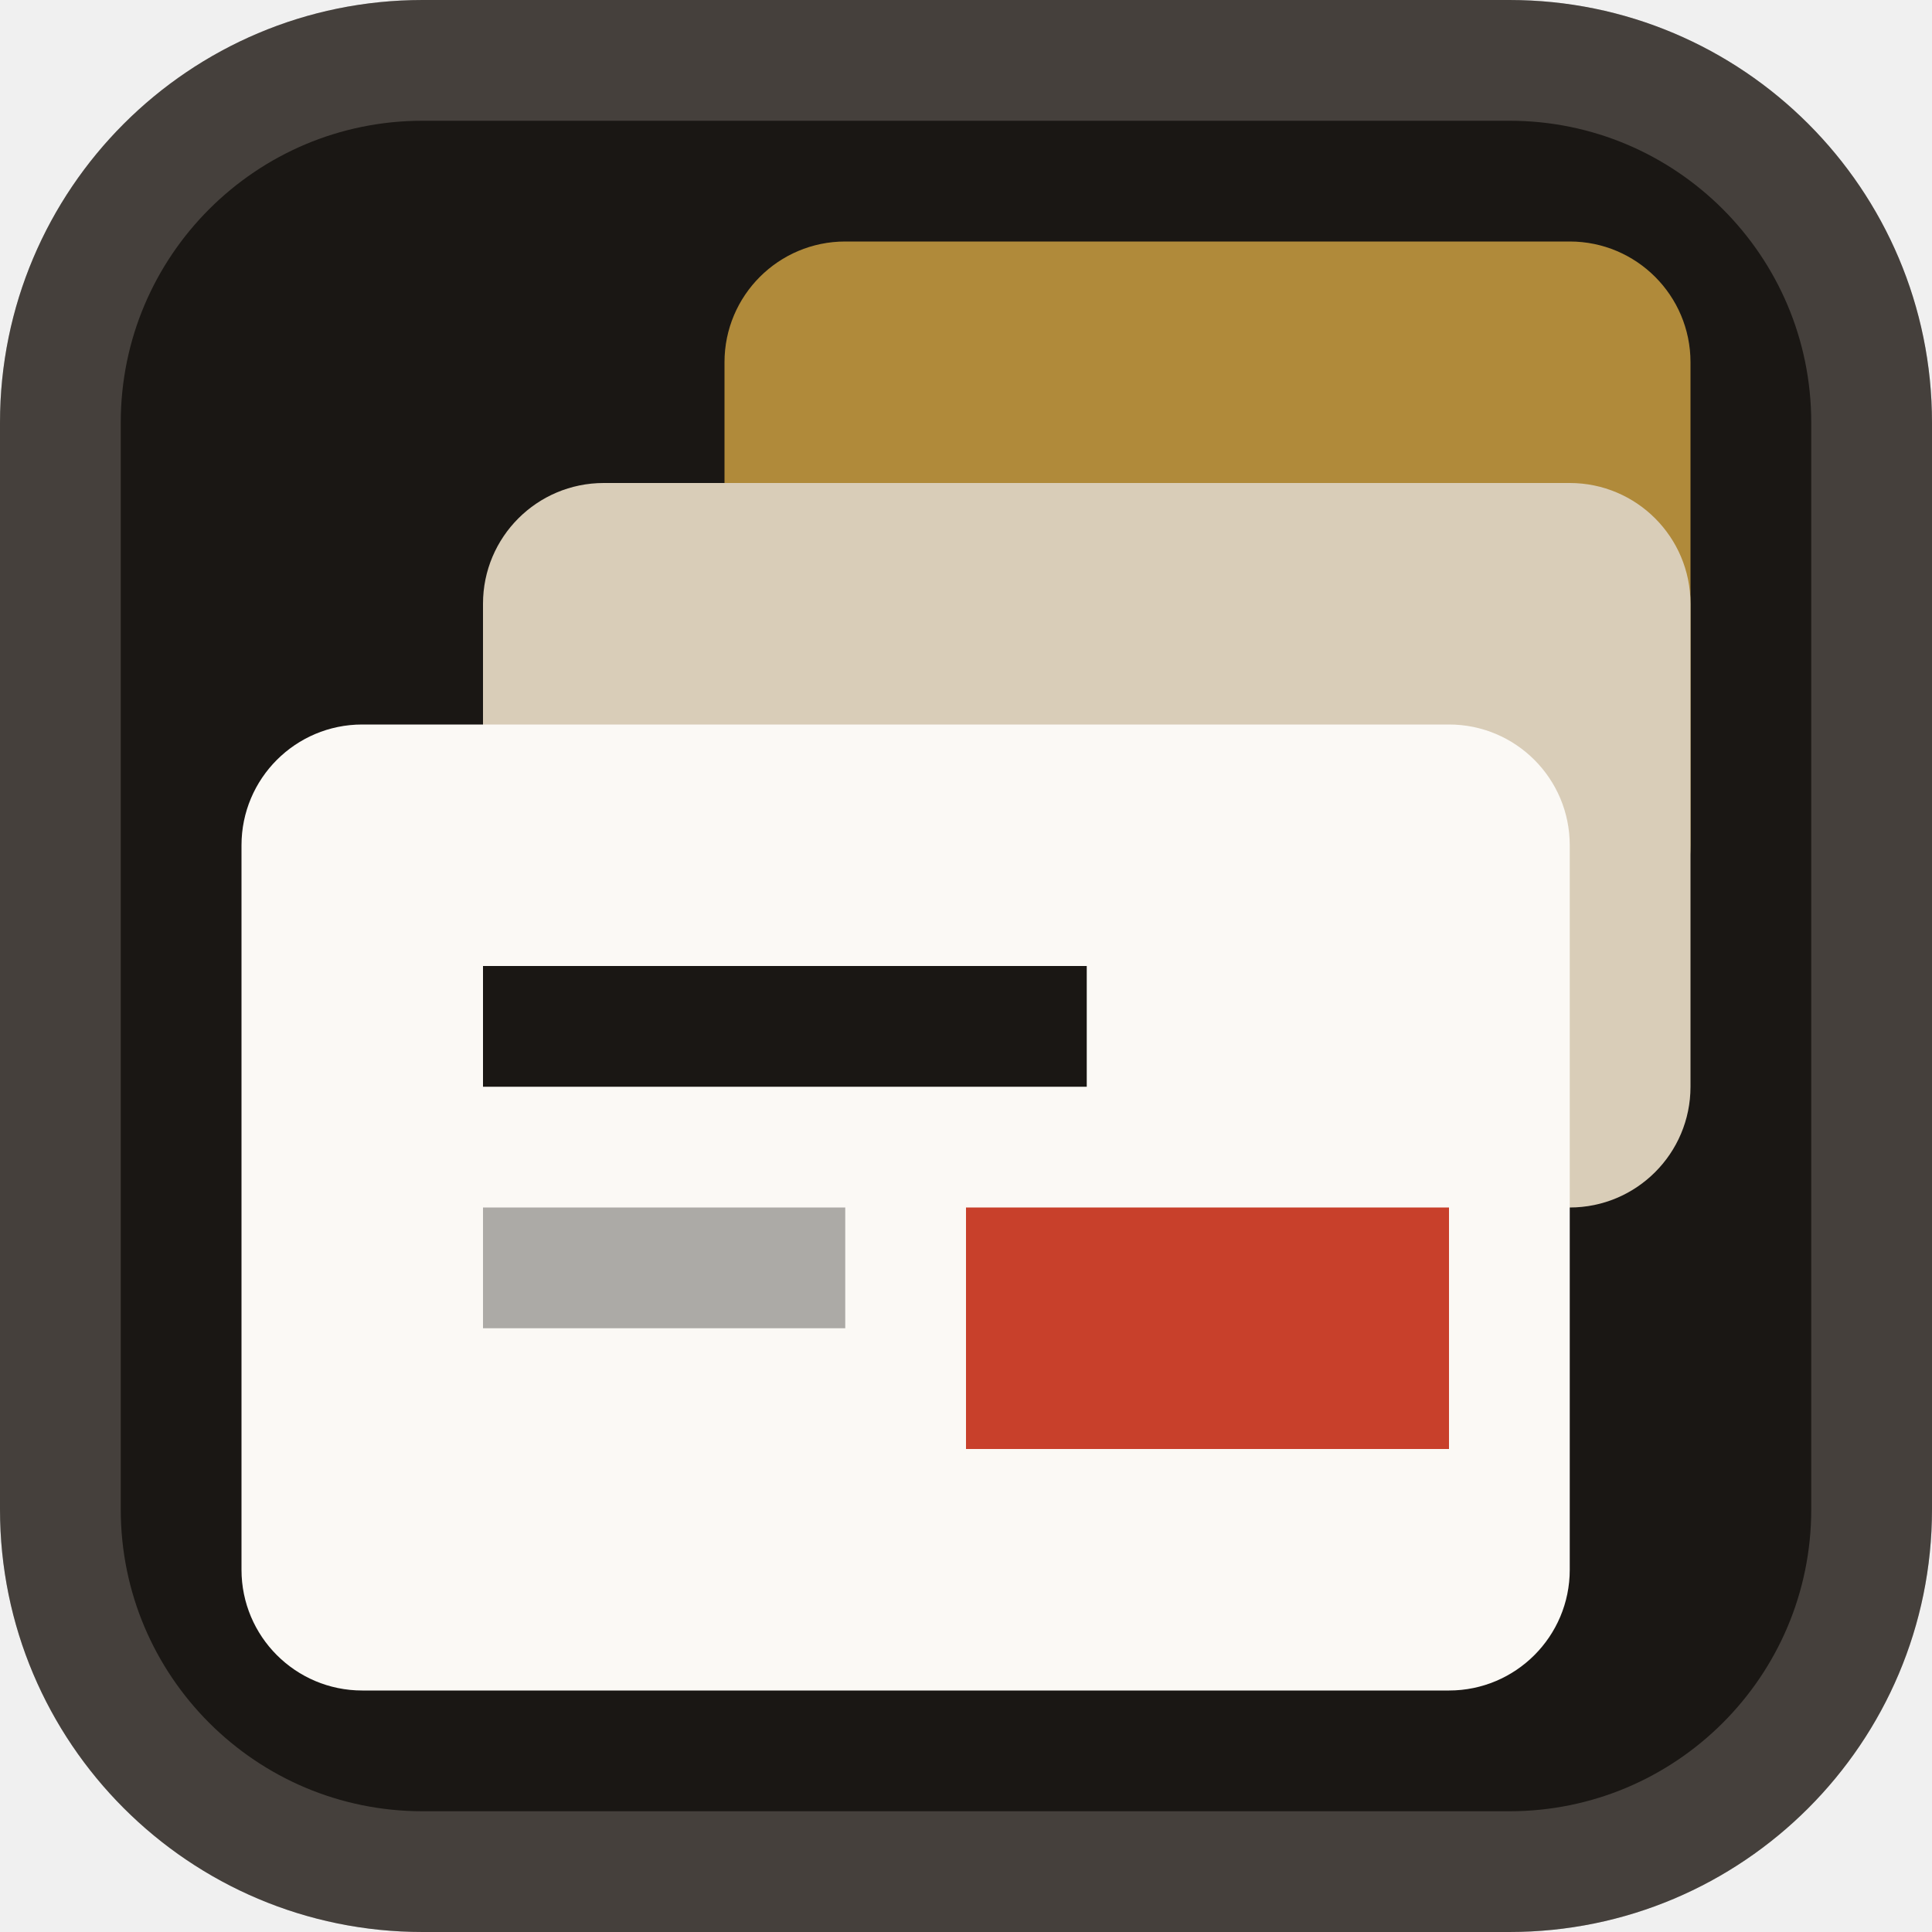
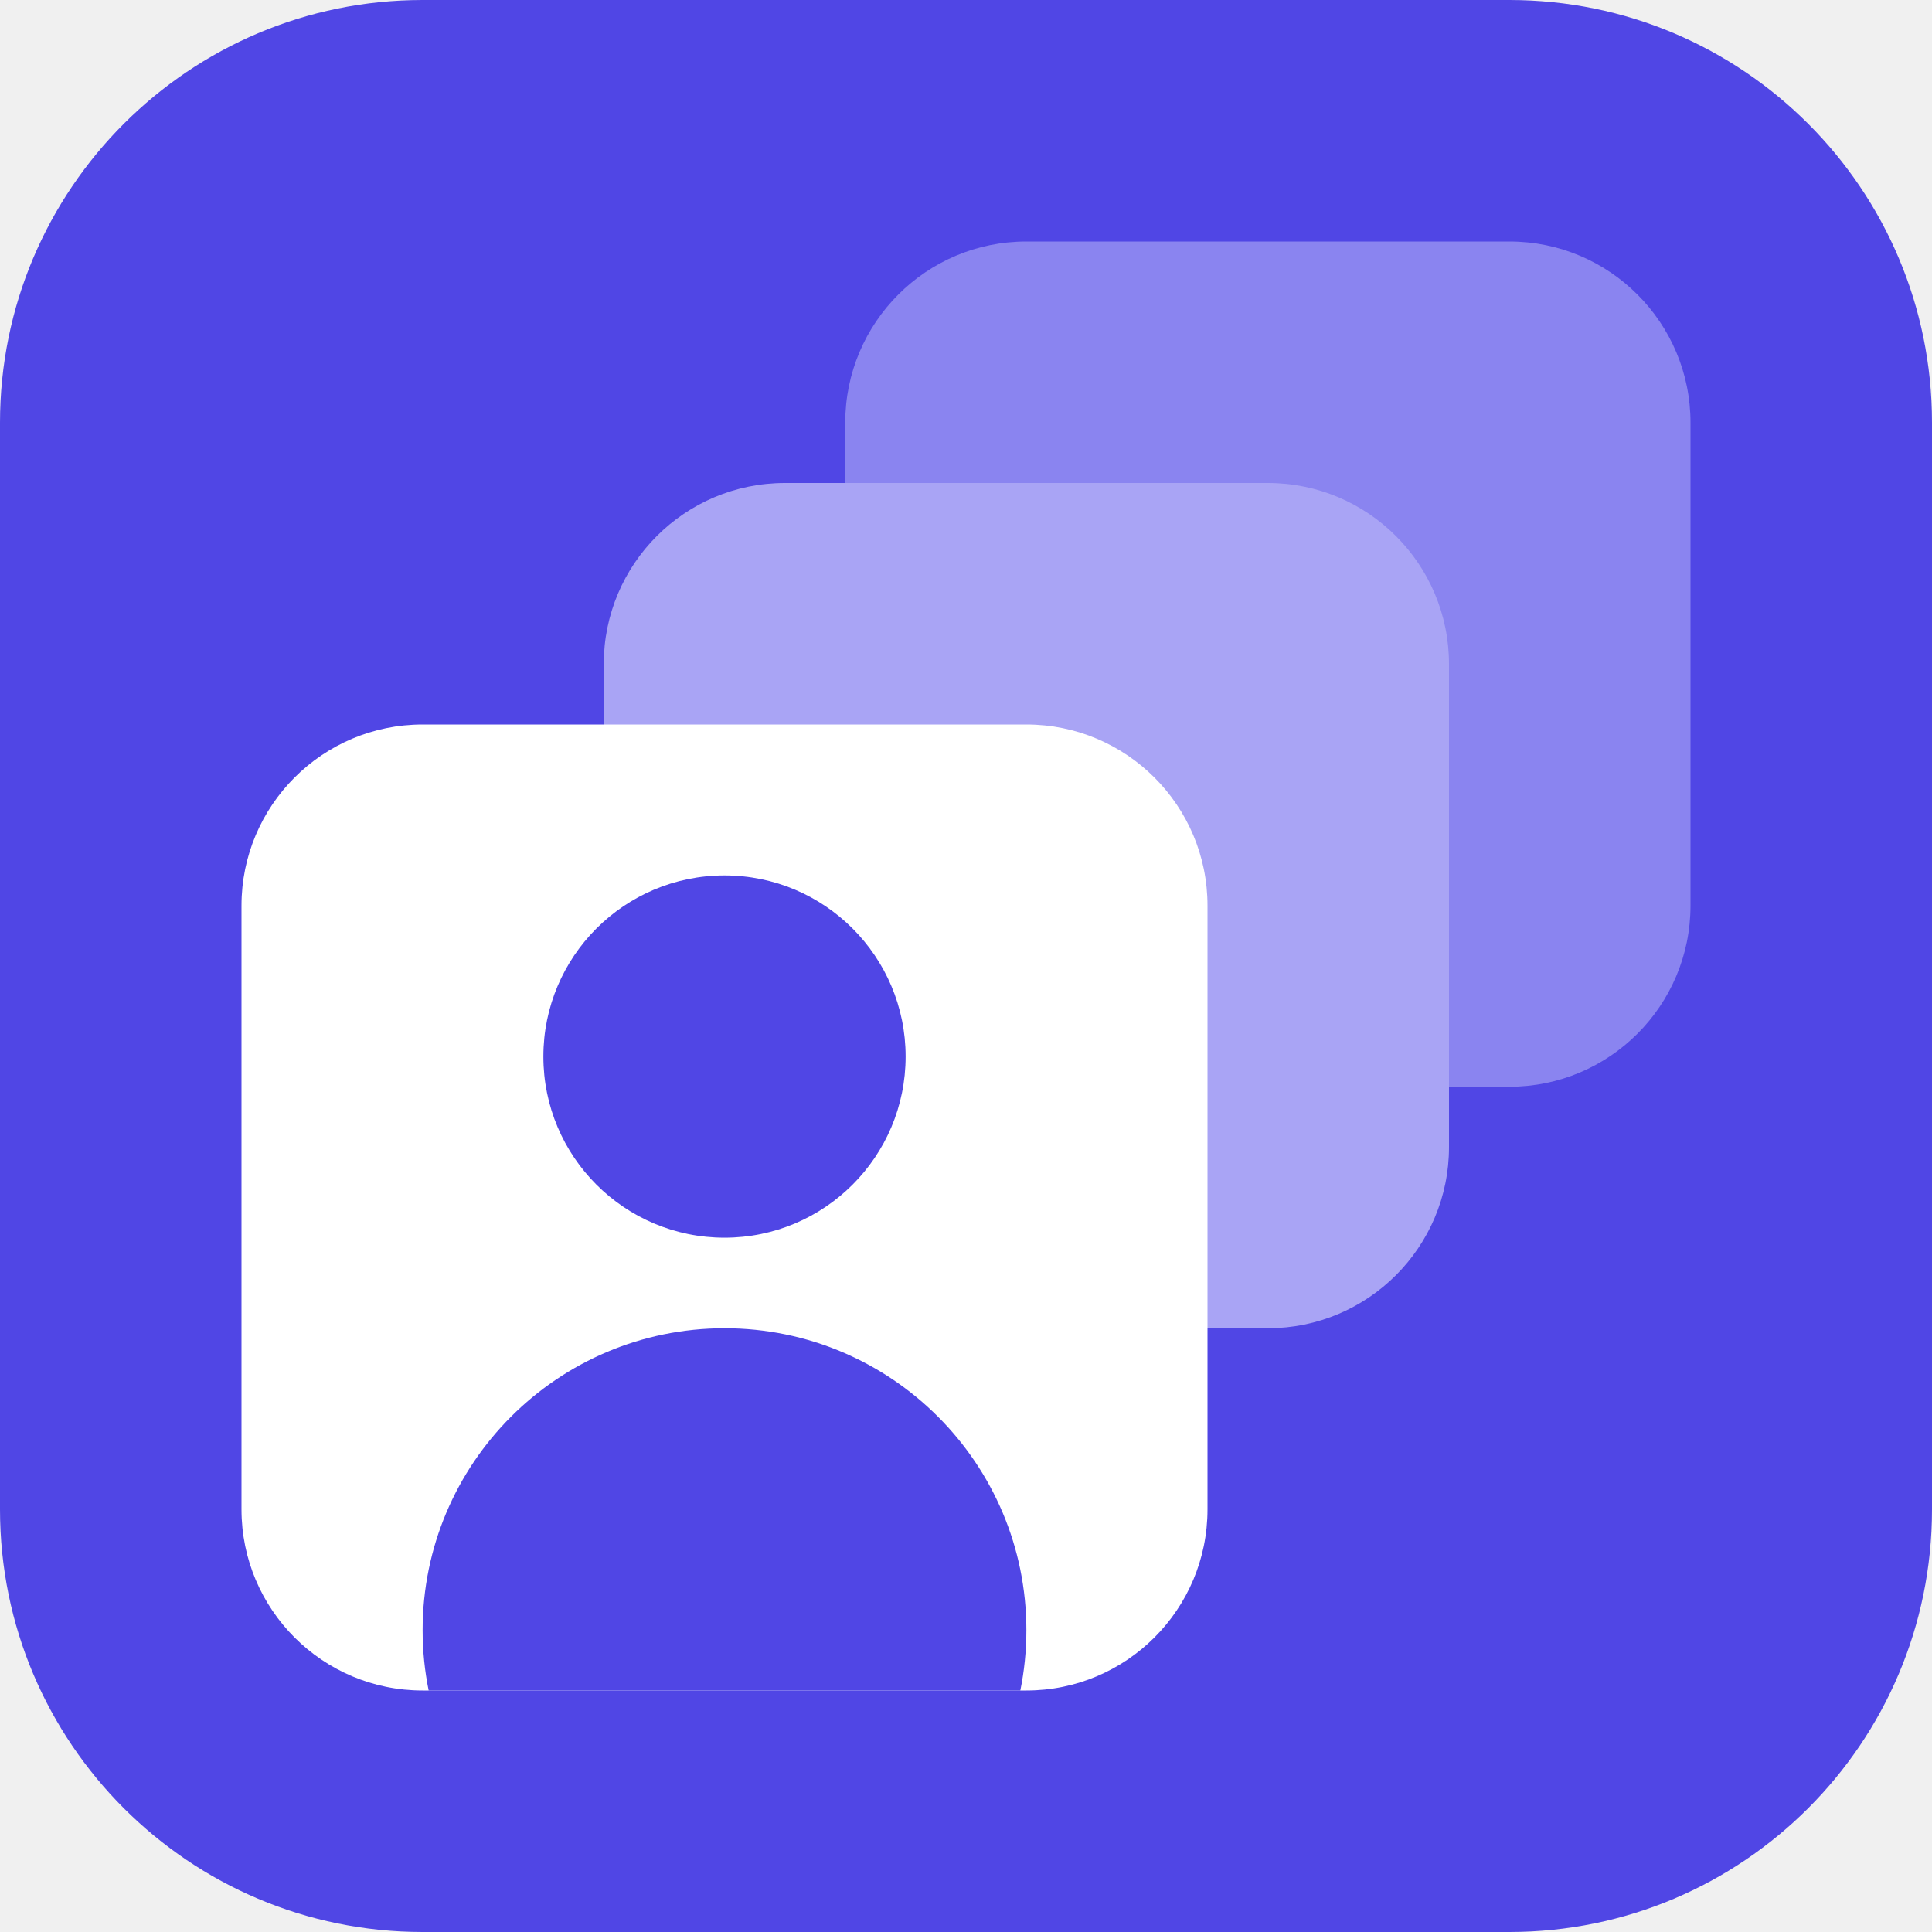
<svg xmlns="http://www.w3.org/2000/svg" viewBox="0 0 16 16">
-   <rect width="16" height="16" rx="3.5" fill="#1A1714" />
-   <rect x="0.5" y="0.5" width="15" height="15" rx="3" fill="none" stroke="#F1E9DC" stroke-opacity="0.2" />
-   <rect x="6" y="2" width="8" height="6" rx="1" fill="#B08A3A" />
-   <rect x="4" y="4" width="10" height="6" rx="1" fill="#D9CDB8" />
-   <rect x="2" y="6" width="11" height="8" rx="1" fill="#FBF9F5" />
-   <rect x="4" y="8" width="5" height="1" fill="#1A1714" />
-   <rect x="4" y="10" width="3" height="1" fill="#1A1714" fill-opacity="0.35" />
-   <rect x="8" y="10" width="4" height="2" fill="#C8402B" />
+   <defs>
+     <clipPath id="sd-front">
+       <rect x="2" y="6" width="8" height="8" rx="1.5" />
+     </clipPath>
+   </defs>
+   <rect width="16" height="16" rx="3.5" fill="#5046E5" />
+   <rect x="7" y="2" width="7" height="7" rx="1.5" fill="#8A84F0" />
+   <rect x="5" y="4" width="7" height="7" rx="1.5" fill="#A9A4F5" />
+   <rect x="2" y="6" width="8" height="8" rx="1.5" fill="#FFFFFF" />
+   <g clip-path="url(#sd-front)" fill="#5046E5">
+     <circle cx="6" cy="8.75" r="1.5" />
+     <rect x="3.5" y="11" width="5" height="5" rx="2.5" />
+   </g>
</svg>
